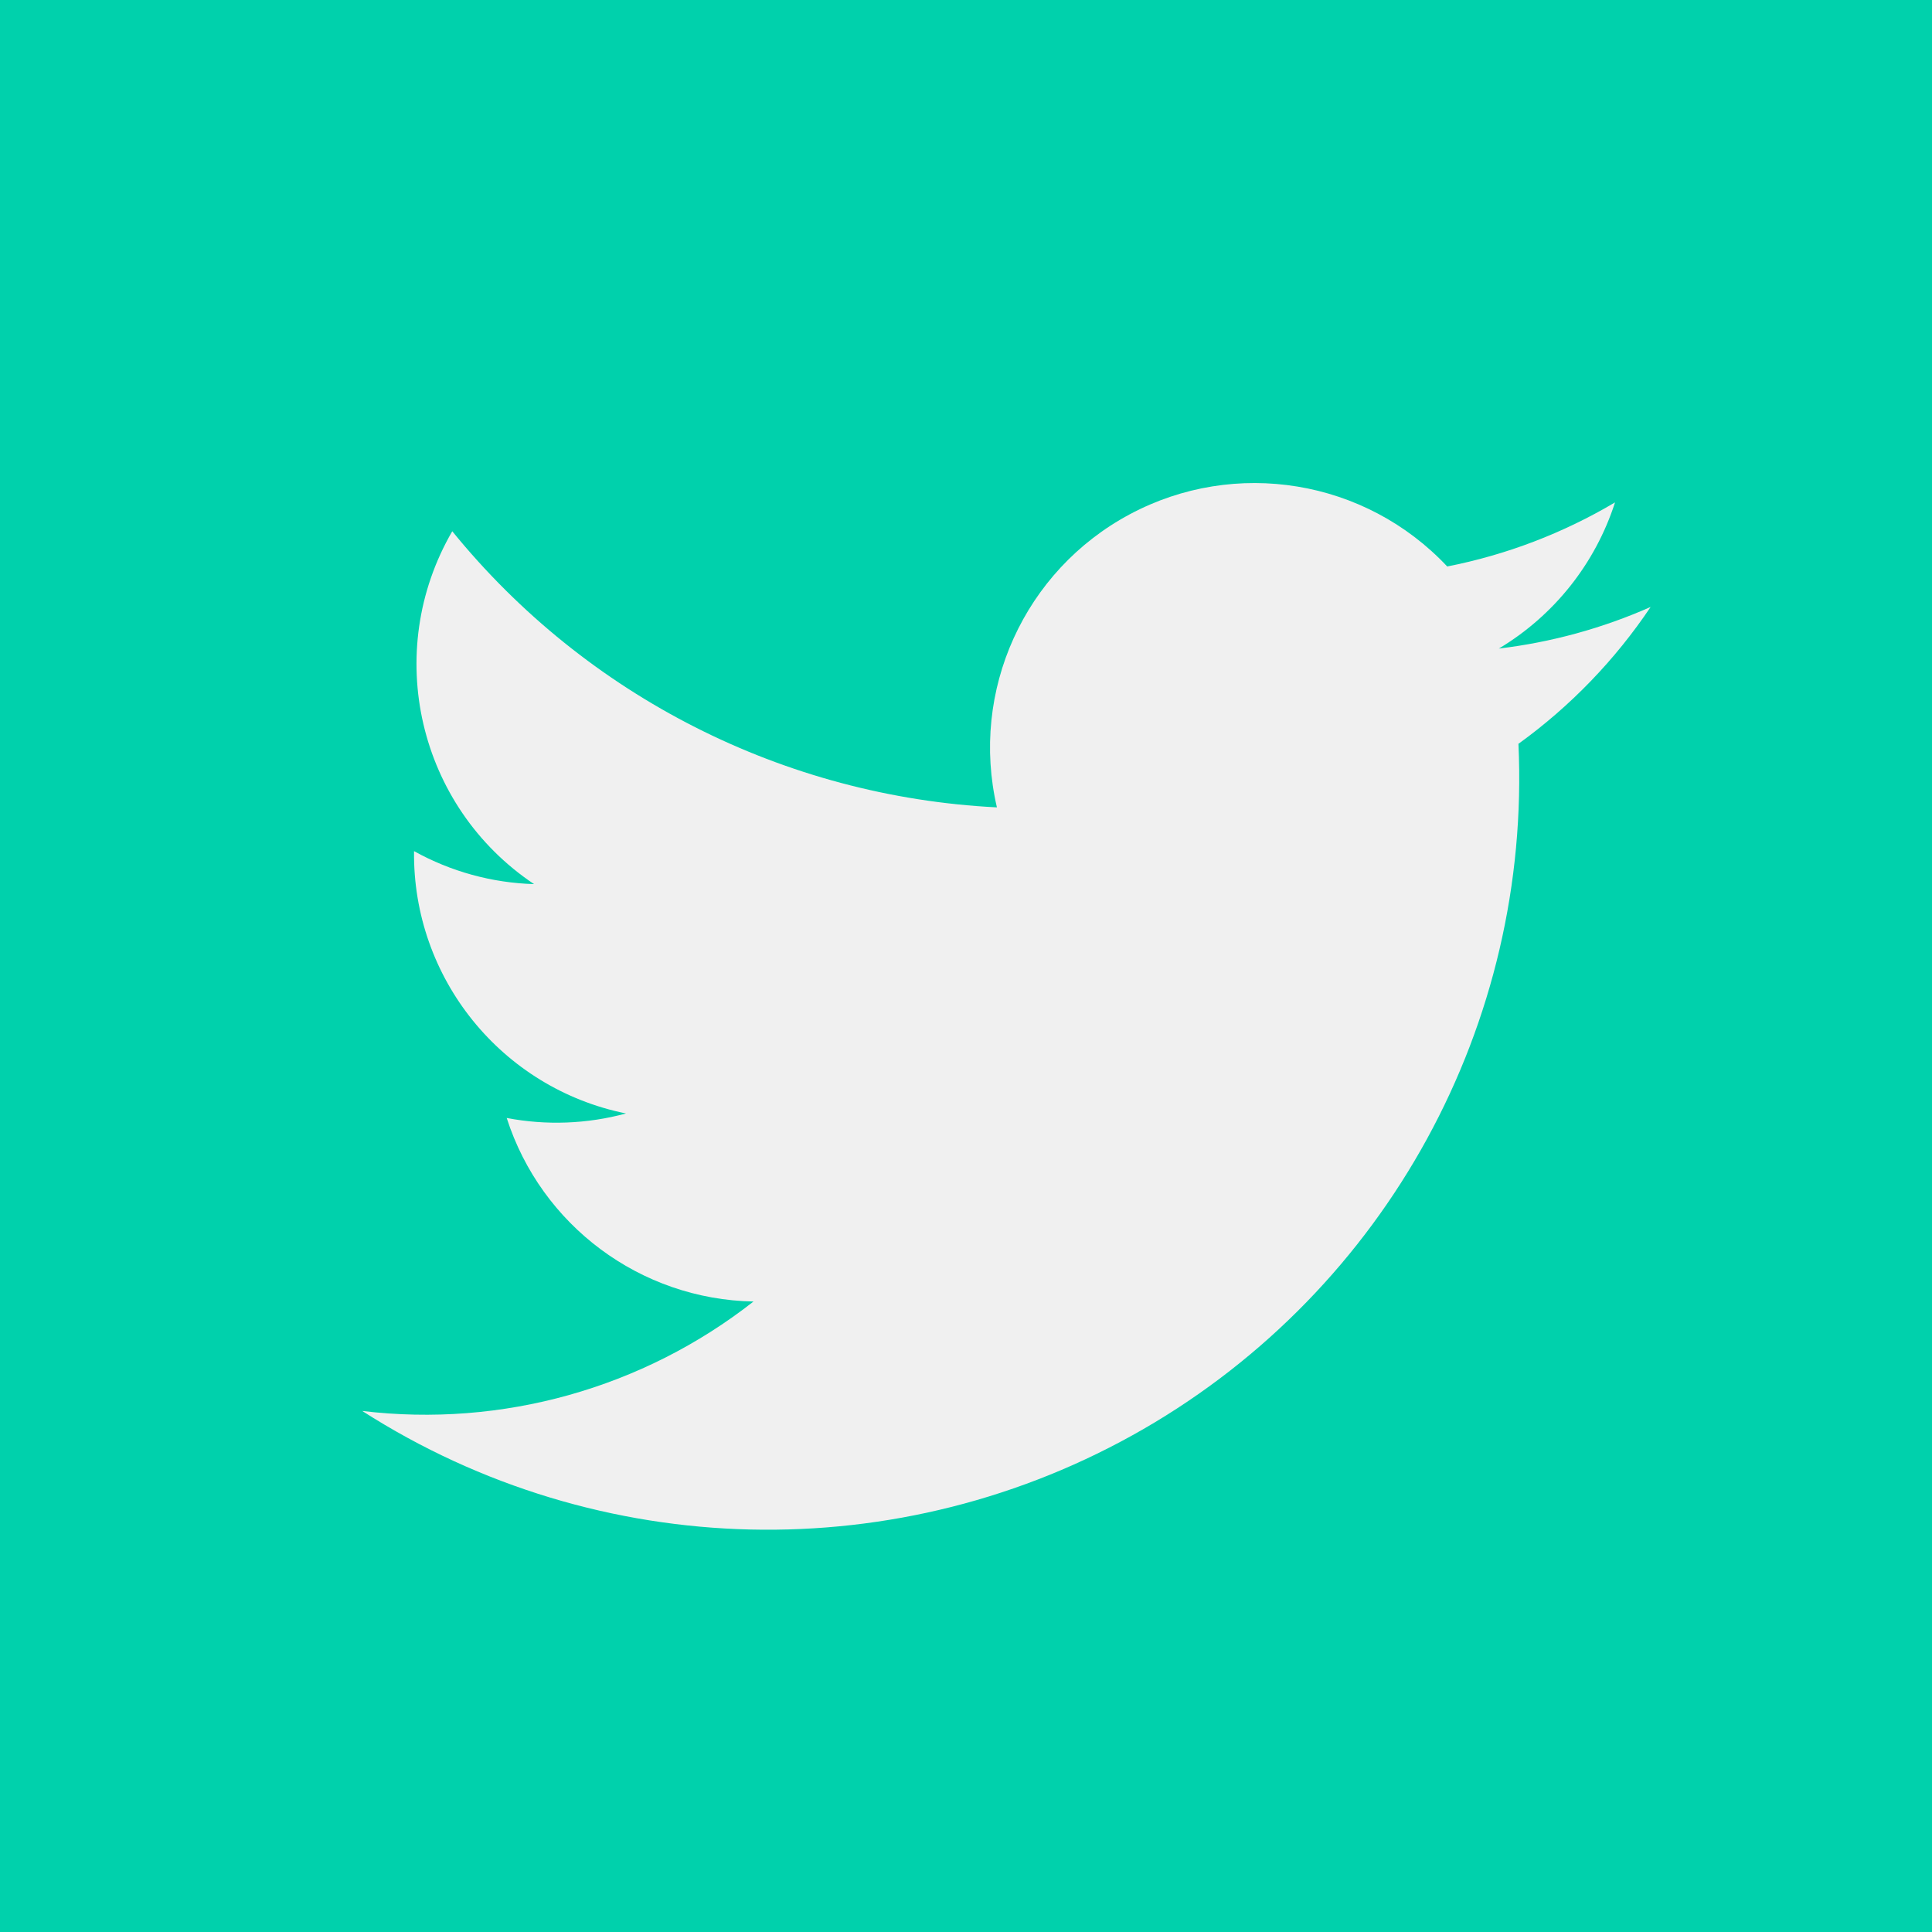
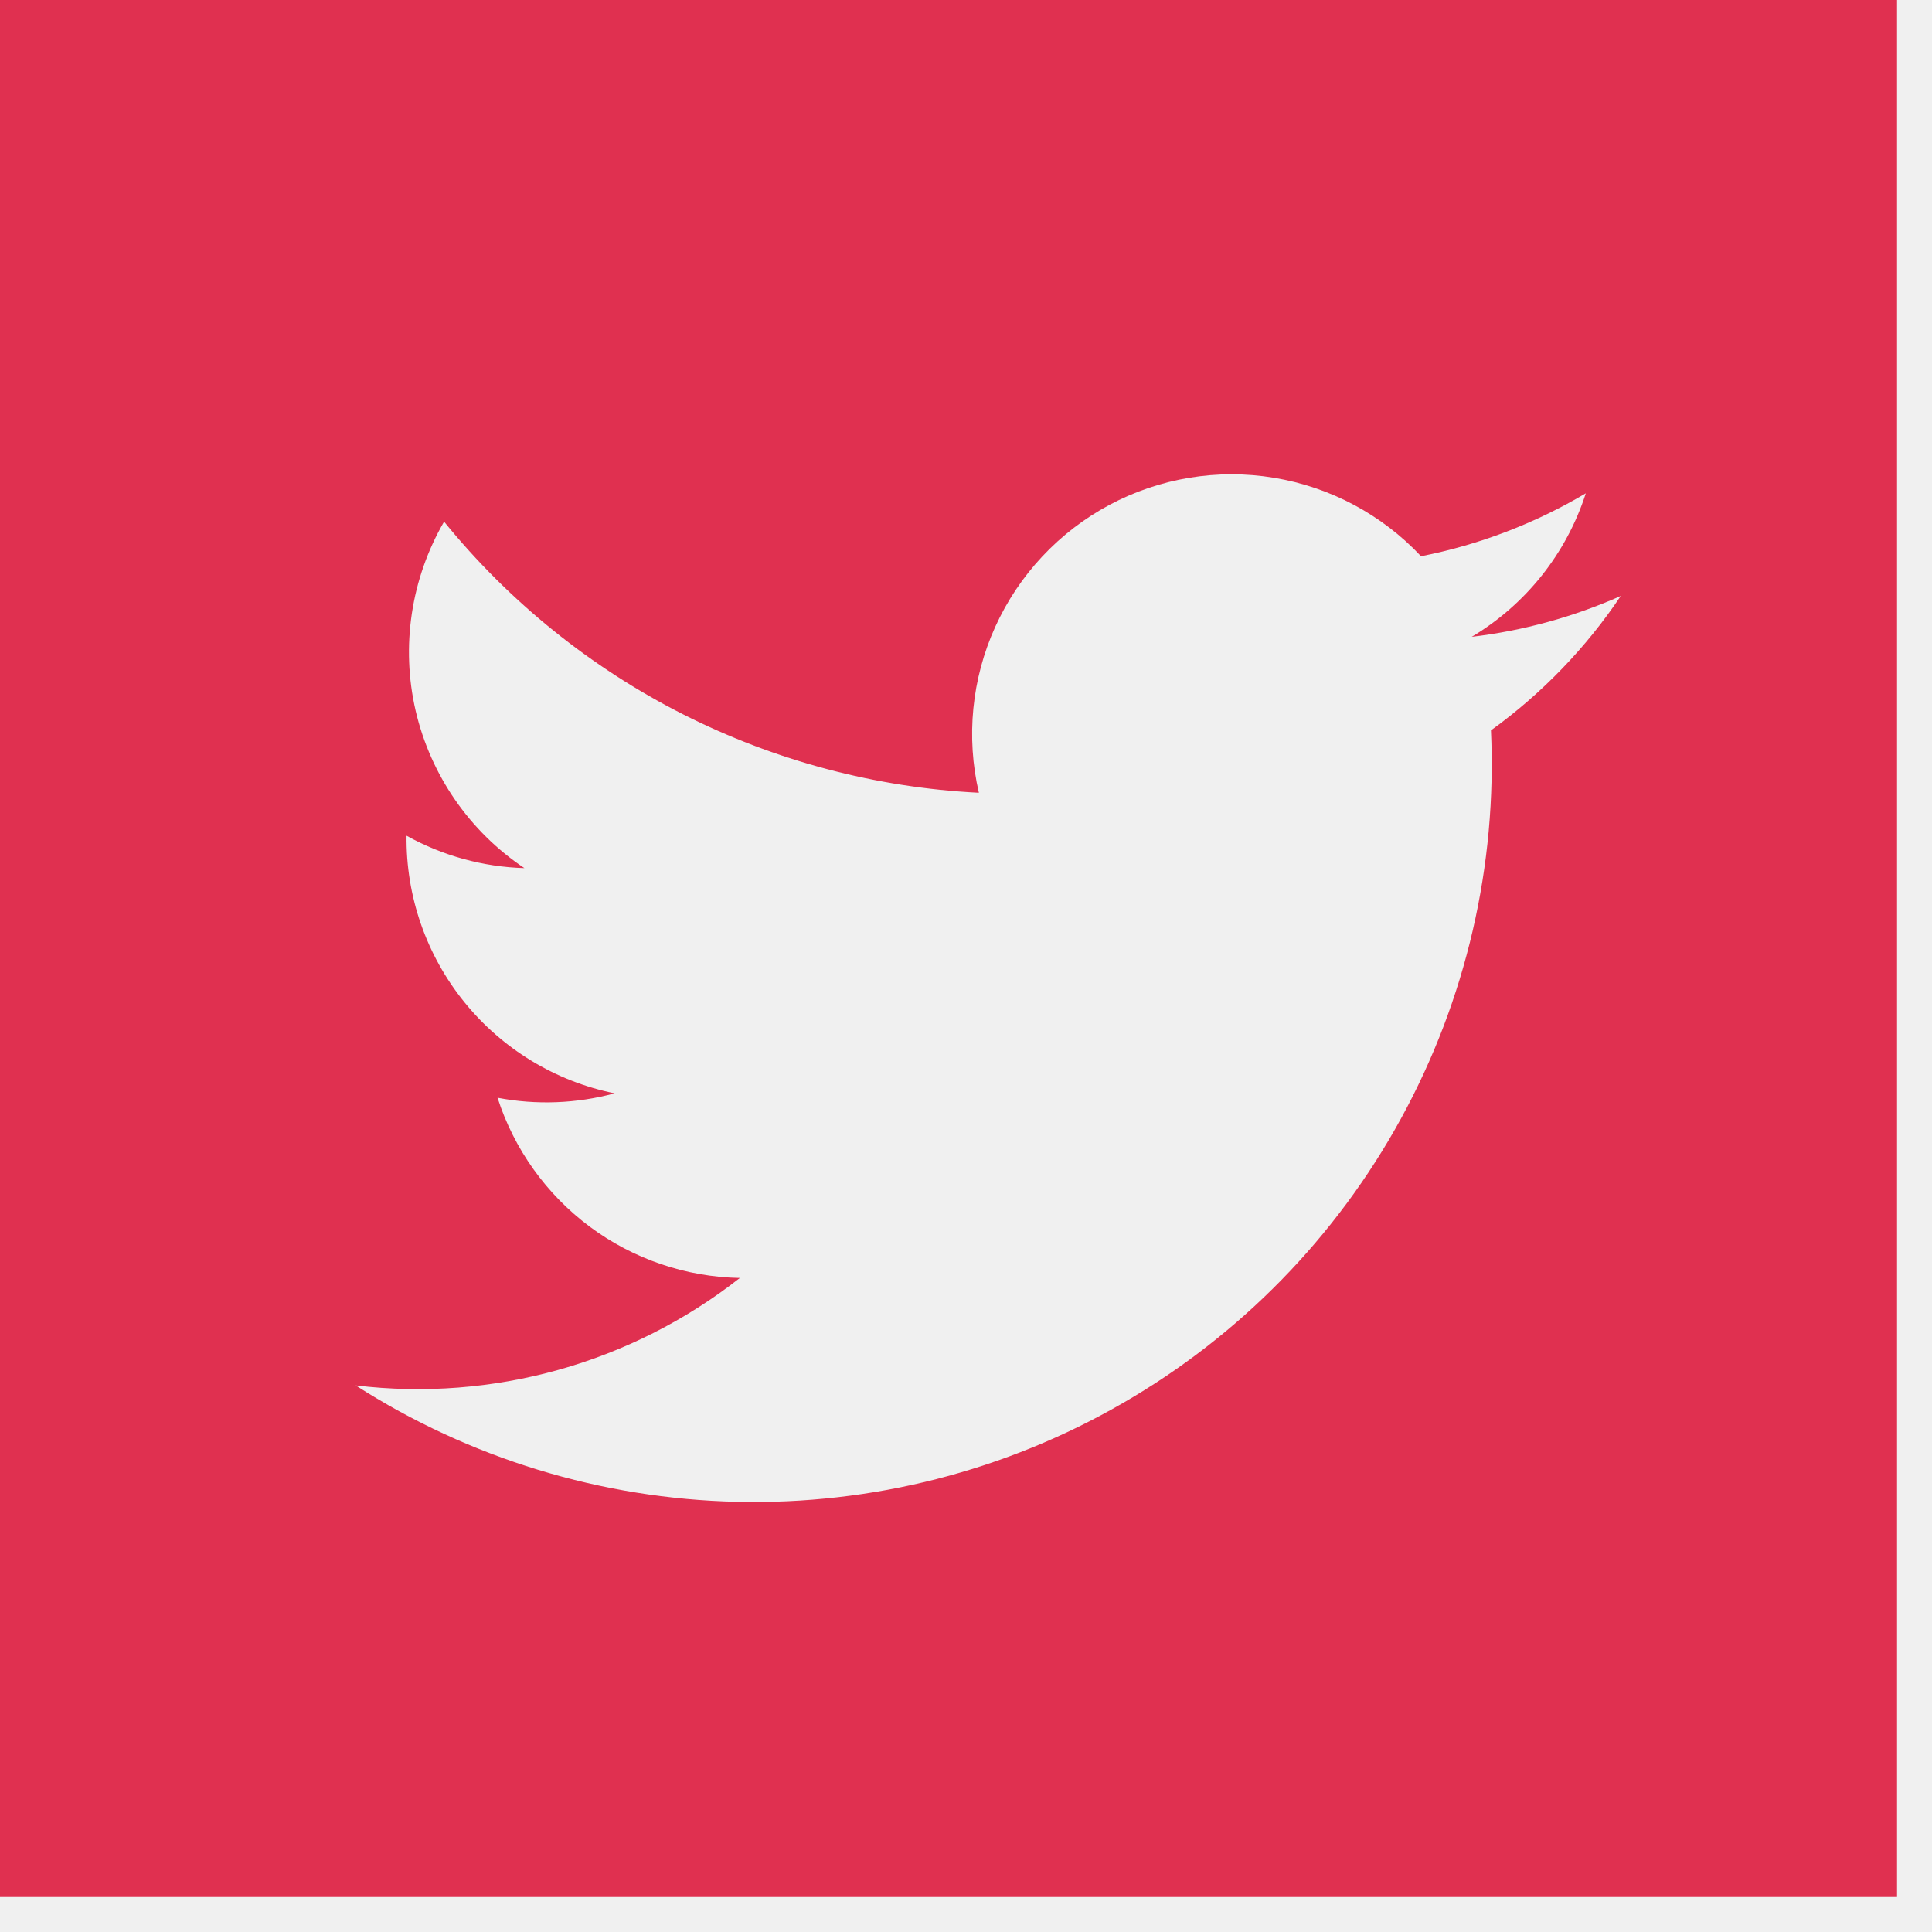
- <svg xmlns="http://www.w3.org/2000/svg" width="20.62" height="20.62" viewBox="0 0 20.62 20.62">
-   <path id="iconmonstr-twitter-2" d="M0,0V20.62H20.62V0ZM16.206,7.936A8.021,8.021,0,0,1,3.866,15.059a5.674,5.674,0,0,0,4.176-1.168,2.823,2.823,0,0,1-2.634-1.959,2.836,2.836,0,0,0,1.273-.048,2.823,2.823,0,0,1-2.262-2.8A2.806,2.806,0,0,0,5.7,9.436a2.825,2.825,0,0,1-.873-3.766,8.008,8.008,0,0,0,5.813,2.947,2.822,2.822,0,0,1,4.806-2.571,5.643,5.643,0,0,0,1.791-.684,2.828,2.828,0,0,1-1.24,1.56,5.652,5.652,0,0,0,1.62-.444,5.762,5.762,0,0,1-1.407,1.458Z" fill="#00d1ac" />
+ <svg xmlns="http://www.w3.org/2000/svg" width="21" height="21" viewBox="0 0 21 21" fill="none">
+   <g clip-path="url(#clip0)">
+     <path d="M0 0V20.62H20.62V0H0ZM16.206 7.936C16.274 9.405 15.936 10.865 15.23 12.155C14.524 13.446 13.477 14.517 12.203 15.252C10.93 15.988 9.478 16.358 8.008 16.324C6.537 16.29 5.104 15.852 3.866 15.059C5.358 15.238 6.86 14.818 8.042 13.891C7.454 13.88 6.883 13.685 6.411 13.334C5.939 12.982 5.588 12.492 5.408 11.932C5.83 12.013 6.266 11.996 6.681 11.884C6.037 11.754 5.459 11.402 5.046 10.891C4.633 10.38 4.411 9.741 4.419 9.084C4.812 9.302 5.251 9.423 5.7 9.436C5.103 9.037 4.681 8.425 4.518 7.726C4.356 7.026 4.467 6.291 4.827 5.67C5.535 6.541 6.419 7.254 7.42 7.762C8.422 8.269 9.519 8.561 10.64 8.617C10.499 8.012 10.562 7.378 10.818 6.813C11.075 6.247 11.51 5.782 12.057 5.489C12.605 5.196 13.234 5.092 13.846 5.193C14.459 5.294 15.021 5.593 15.446 6.046C16.078 5.922 16.683 5.69 17.237 5.362C17.027 6.015 16.586 6.57 15.997 6.922C16.556 6.856 17.102 6.706 17.617 6.478C17.238 7.043 16.761 7.537 16.21 7.936H16.206Z" fill="#E03050" />
+   </g>
+   <defs>
+     <clipPath id="clip0">
+       <rect width="20.62" height="20.62" fill="white" />
+     </clipPath>
+   </defs>
</svg>
